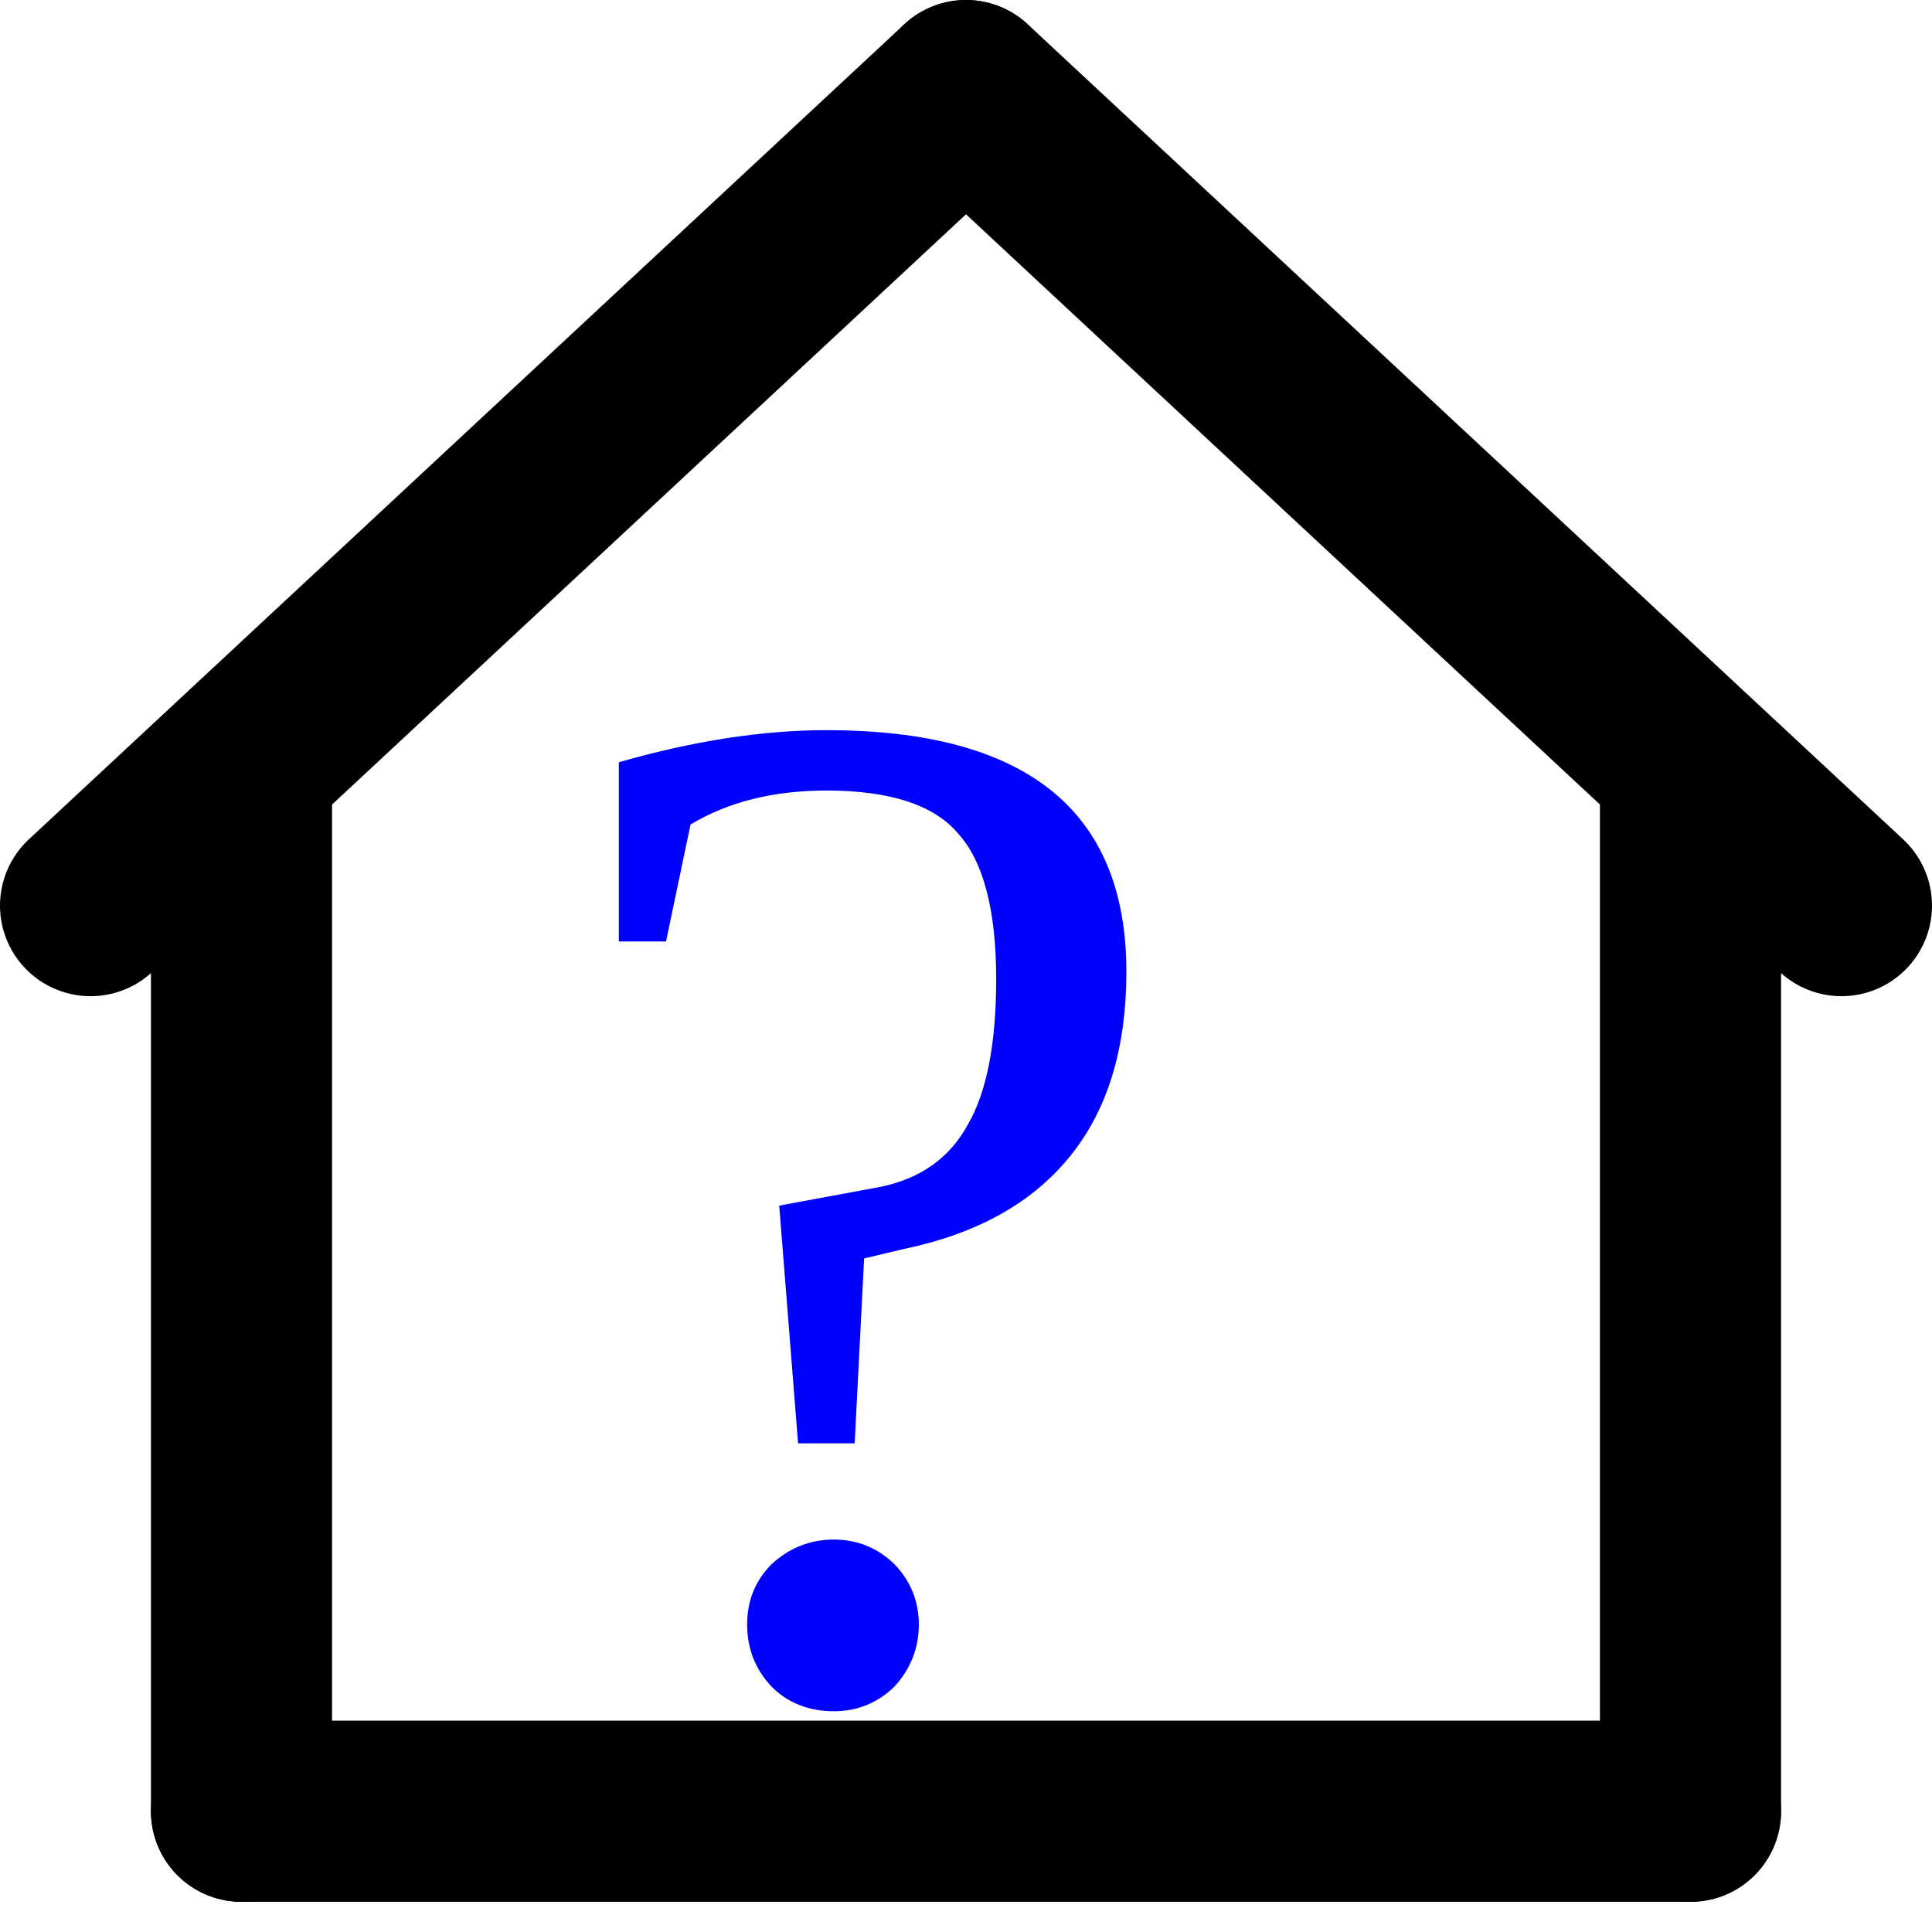
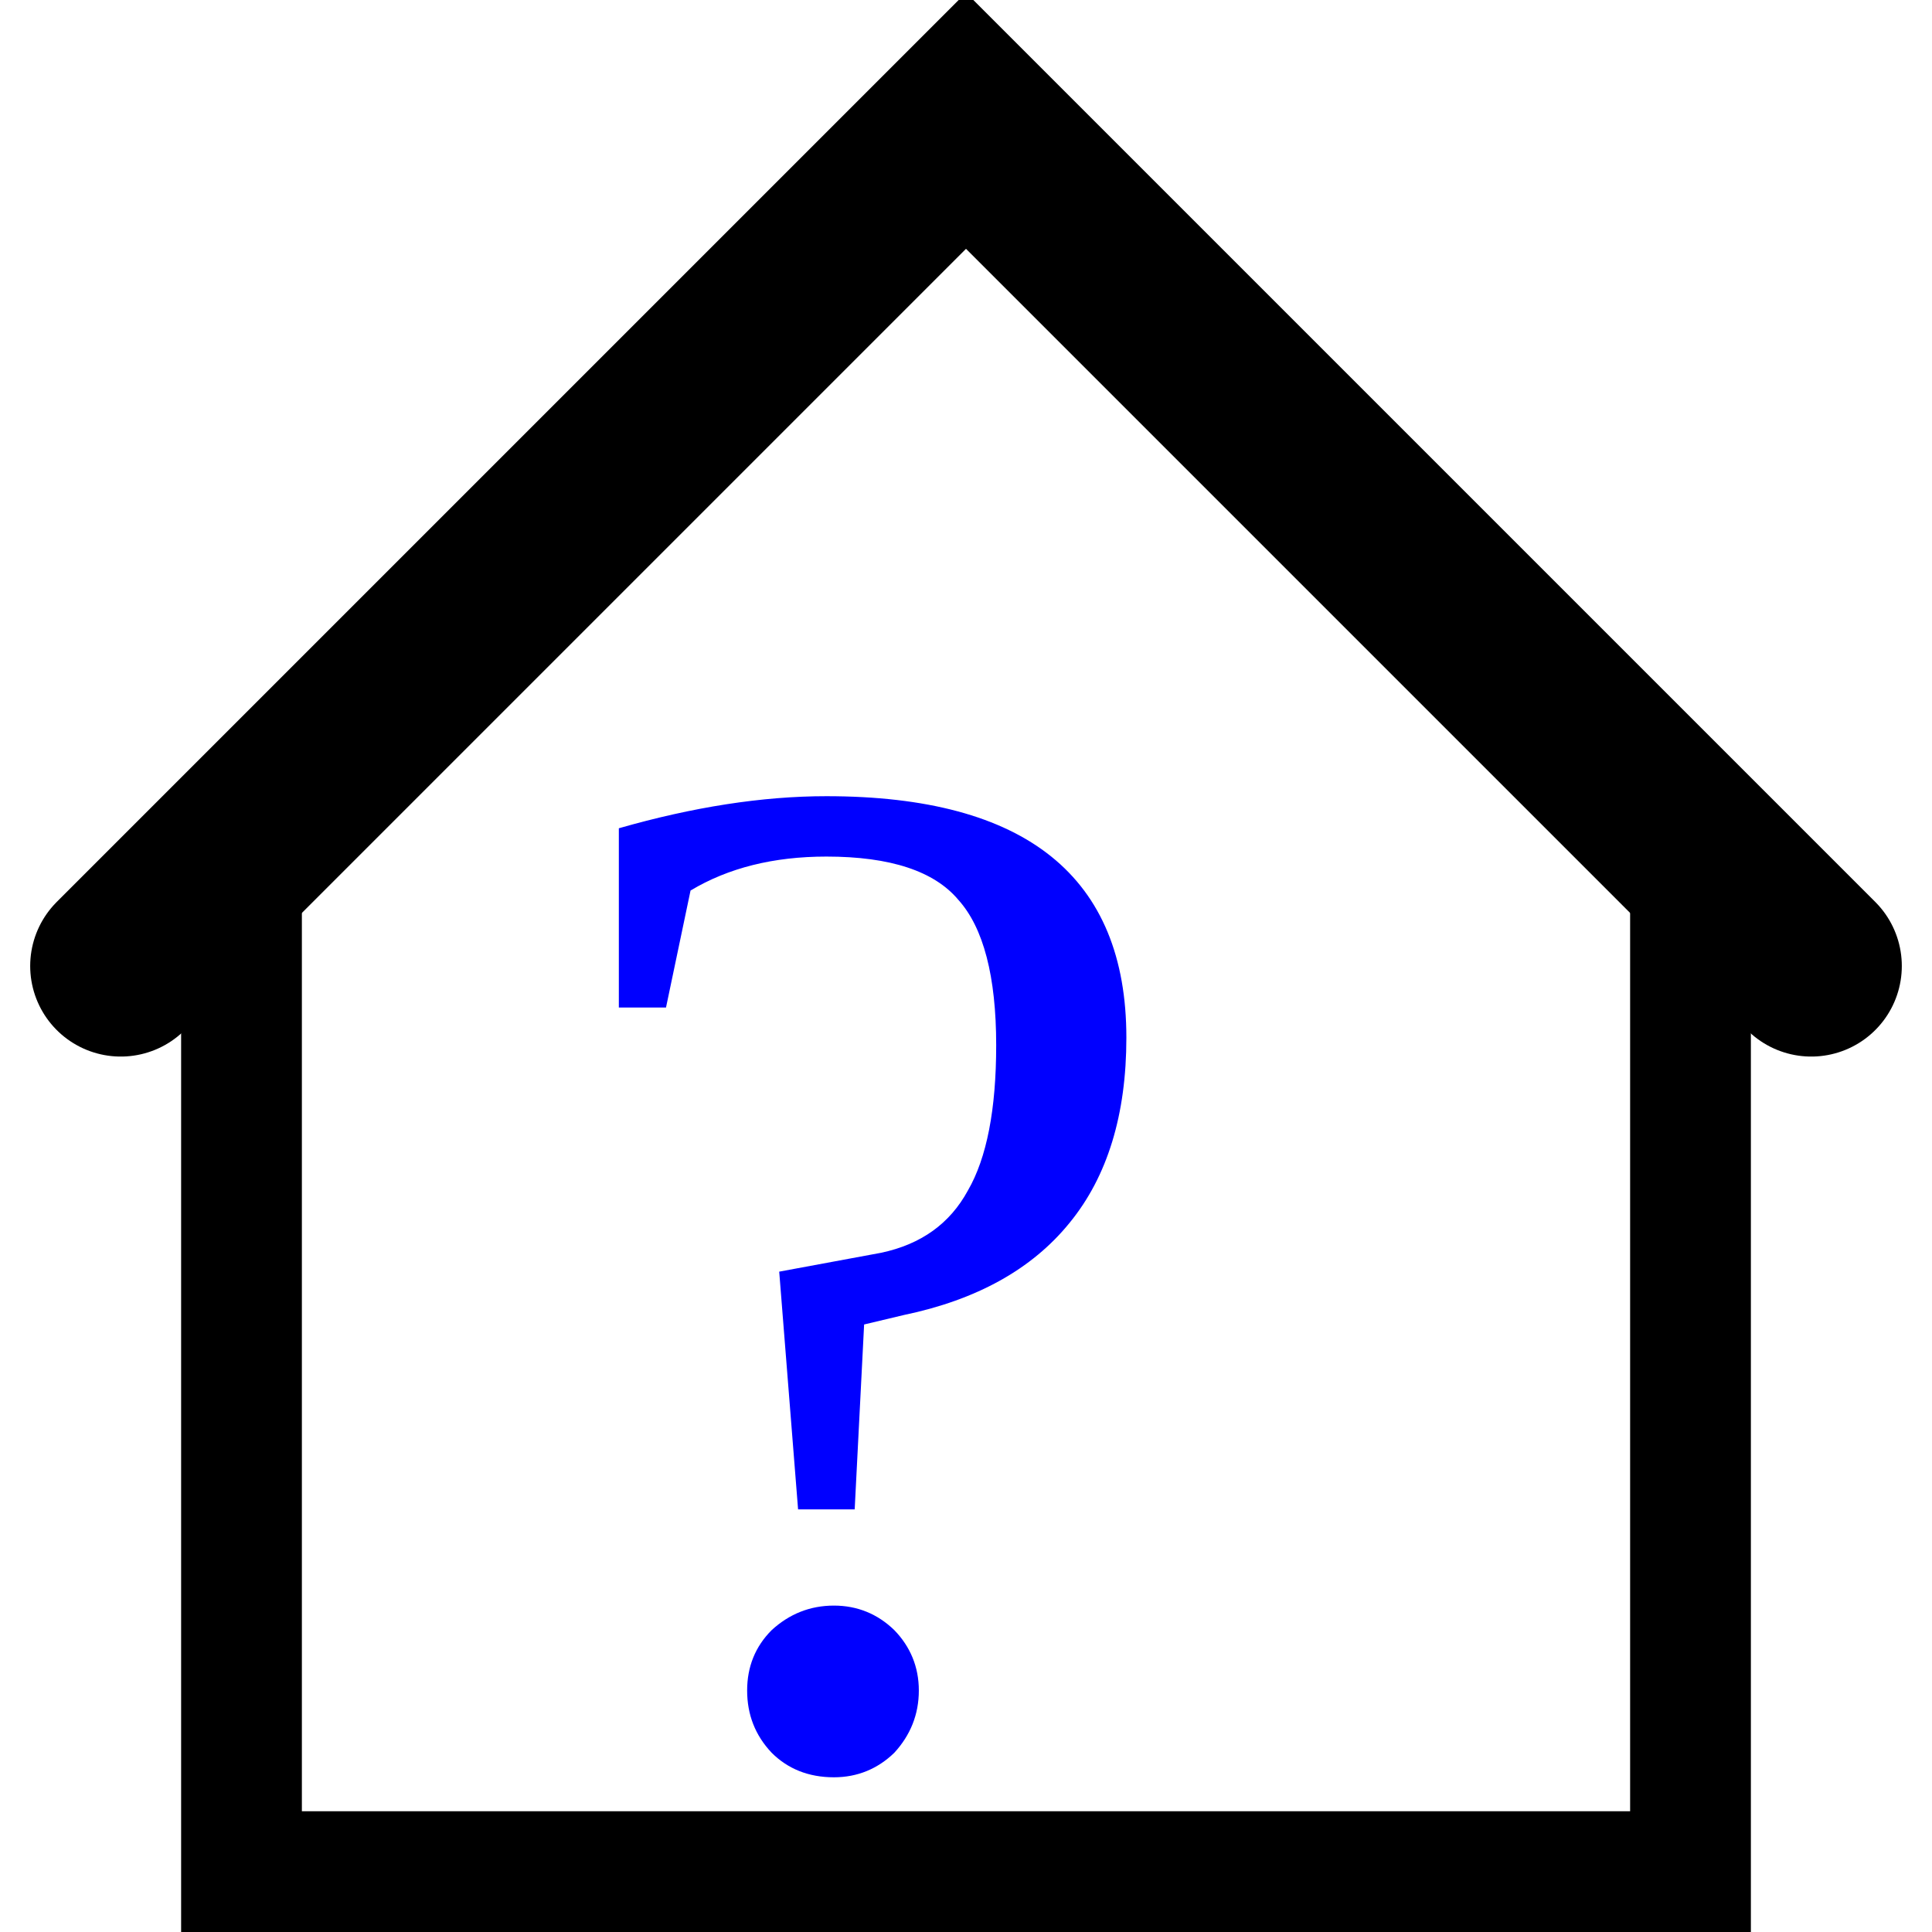
<svg xmlns="http://www.w3.org/2000/svg" viewBox="0 0 16 16" height="24" width="24">
-   <style>
- 		line {
- 			stroke-width: 1.5;
- 			stroke-linecap: round;
- 			stroke: black;
- 		}
- 	</style>
-   <line x1="0.75" y1="7.5" x2="8" y2="0.75" />
-   <line x1="8" y1="0.75" x2="15.25" y2="7.5" />
-   <line x1="2" y1="6.5" x2="2" y2="15" />
-   <line x1="2" y1="15" x2="14" y2="15" />
-   <line x1="14" y1="6.5" x2="14" y2="15" />
-   <text x="4.5" y="14" fill="blue">?</text>
+   <path d="M 2 7 l 0 8.5, 12 0, 0 -8.5" stroke="black" fill="none" />
+   <path d="M 1 8 l 7 -7, 7 7" stroke-width="1.5" stroke-linecap="round" stroke="black" fill="none" />
+   <text x="4.5" y="14.55" fill="blue">?</text>
</svg>
